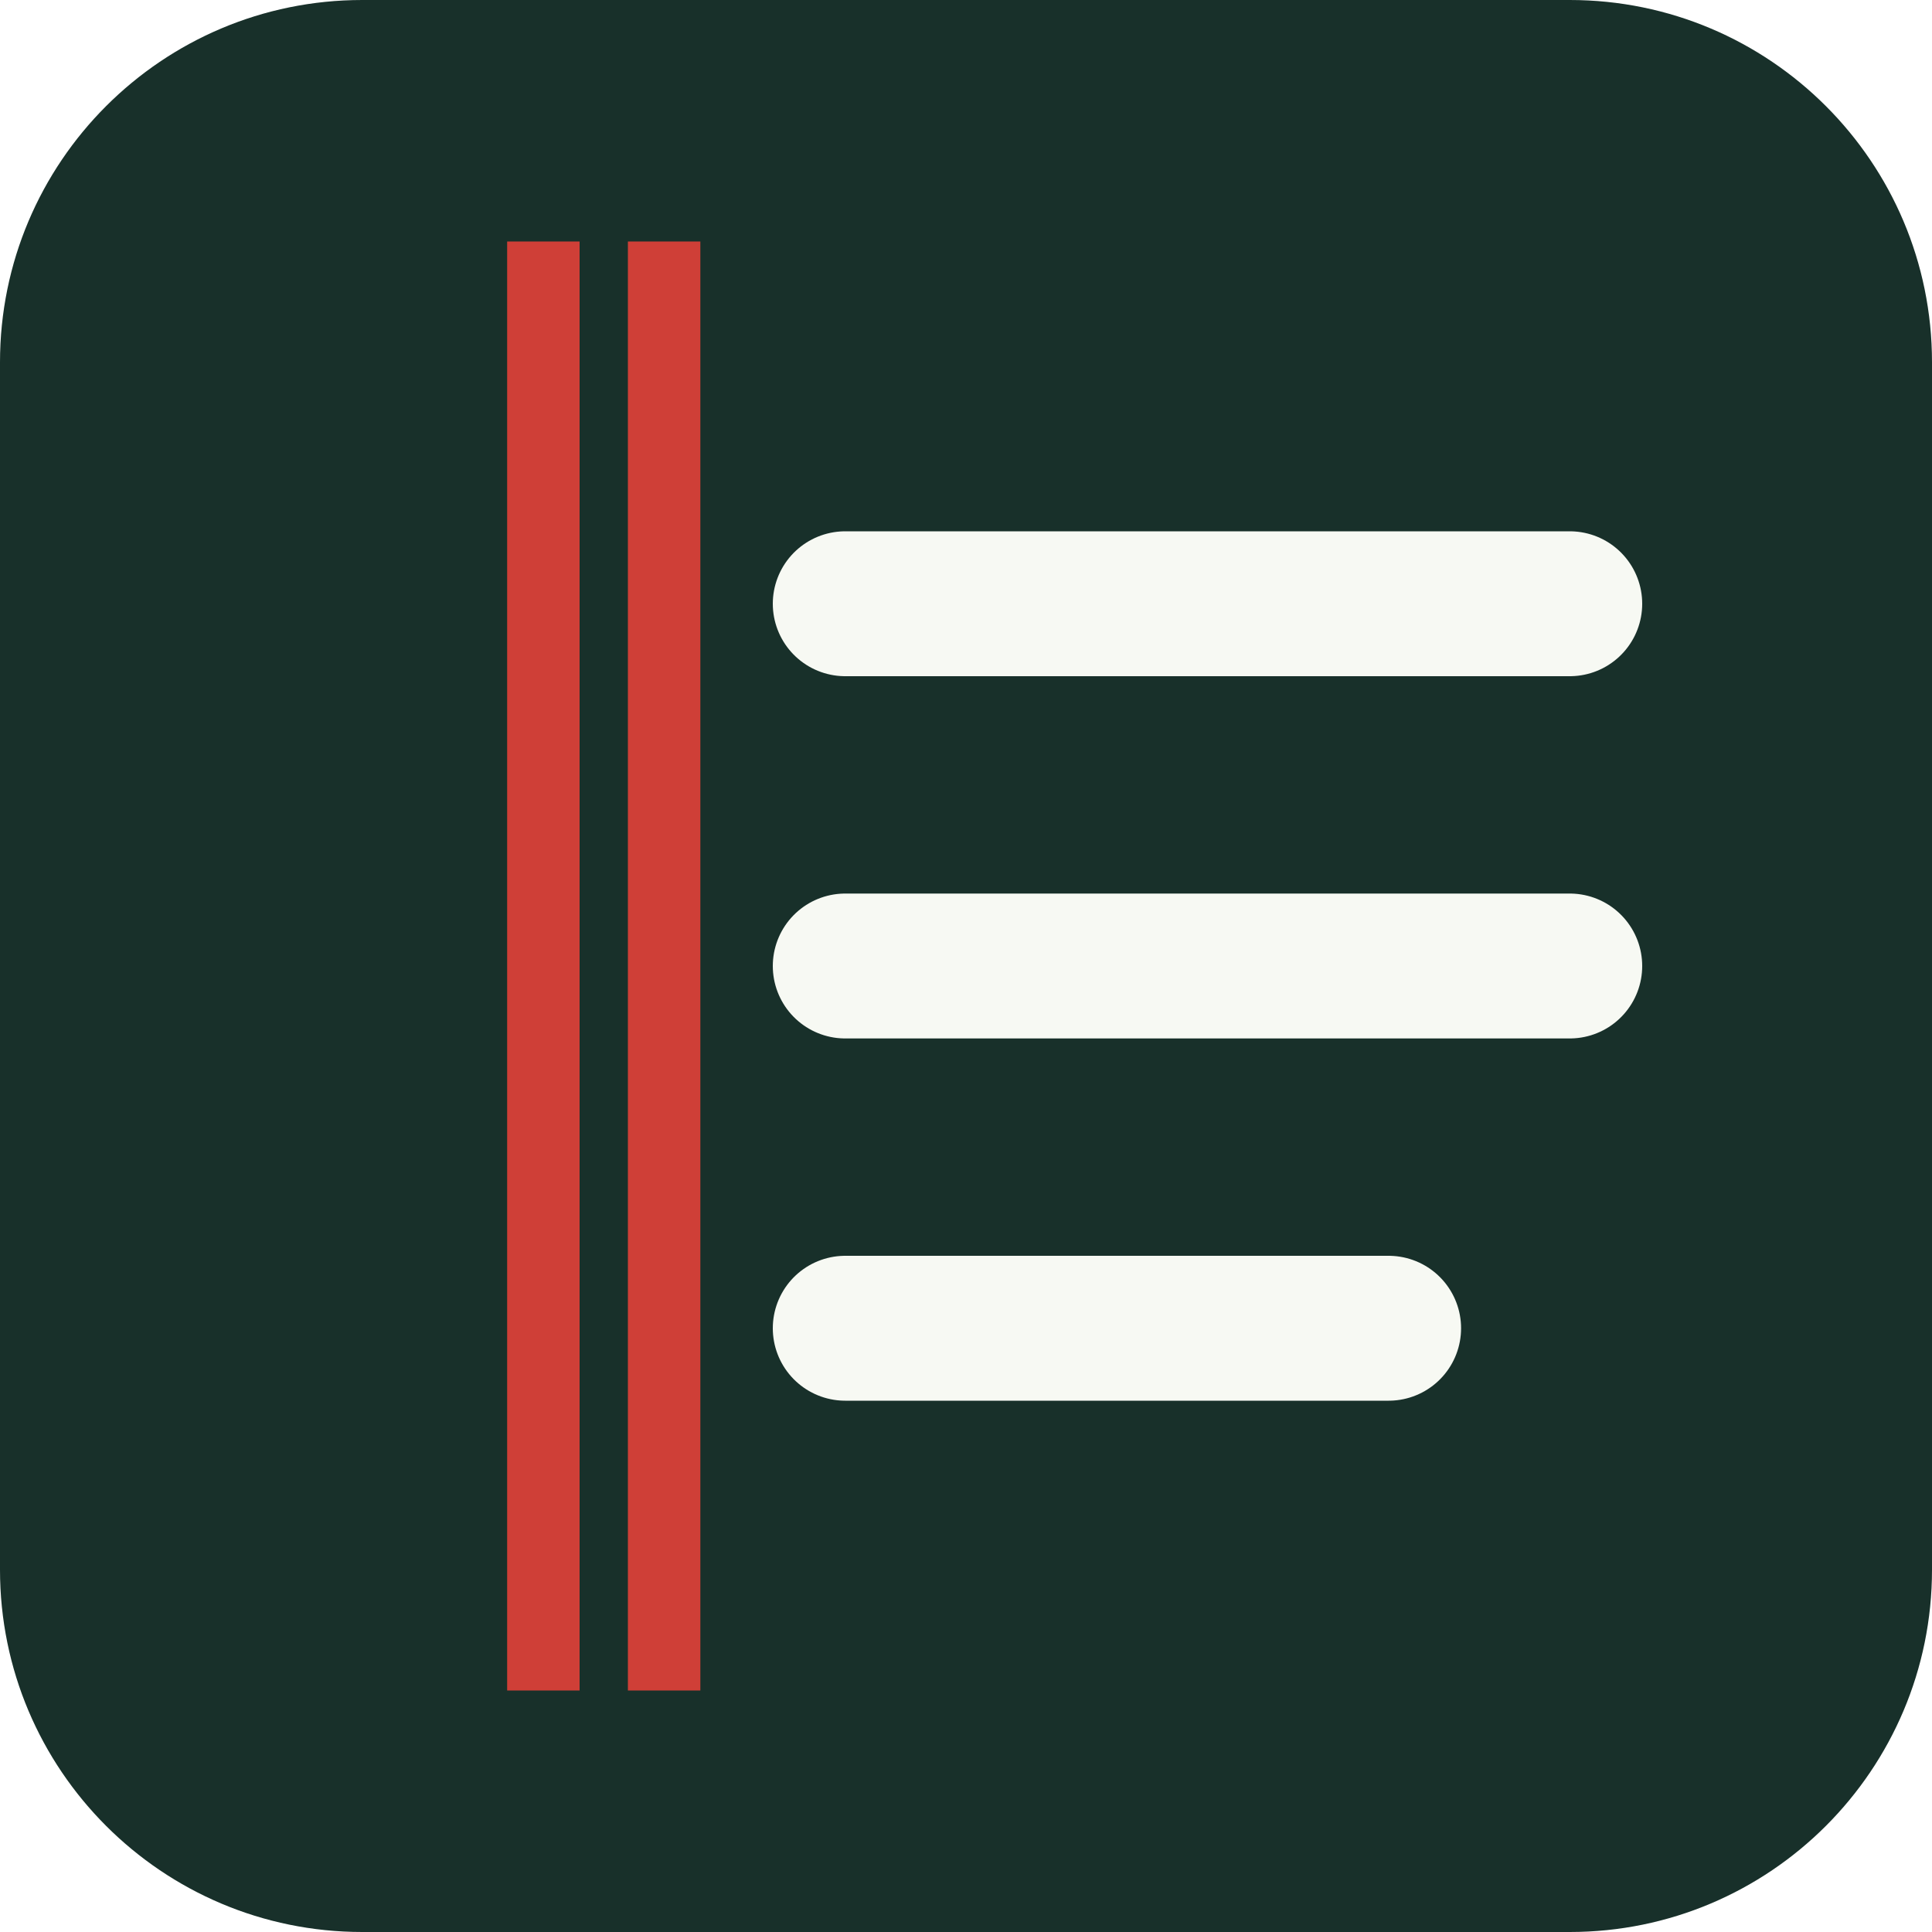
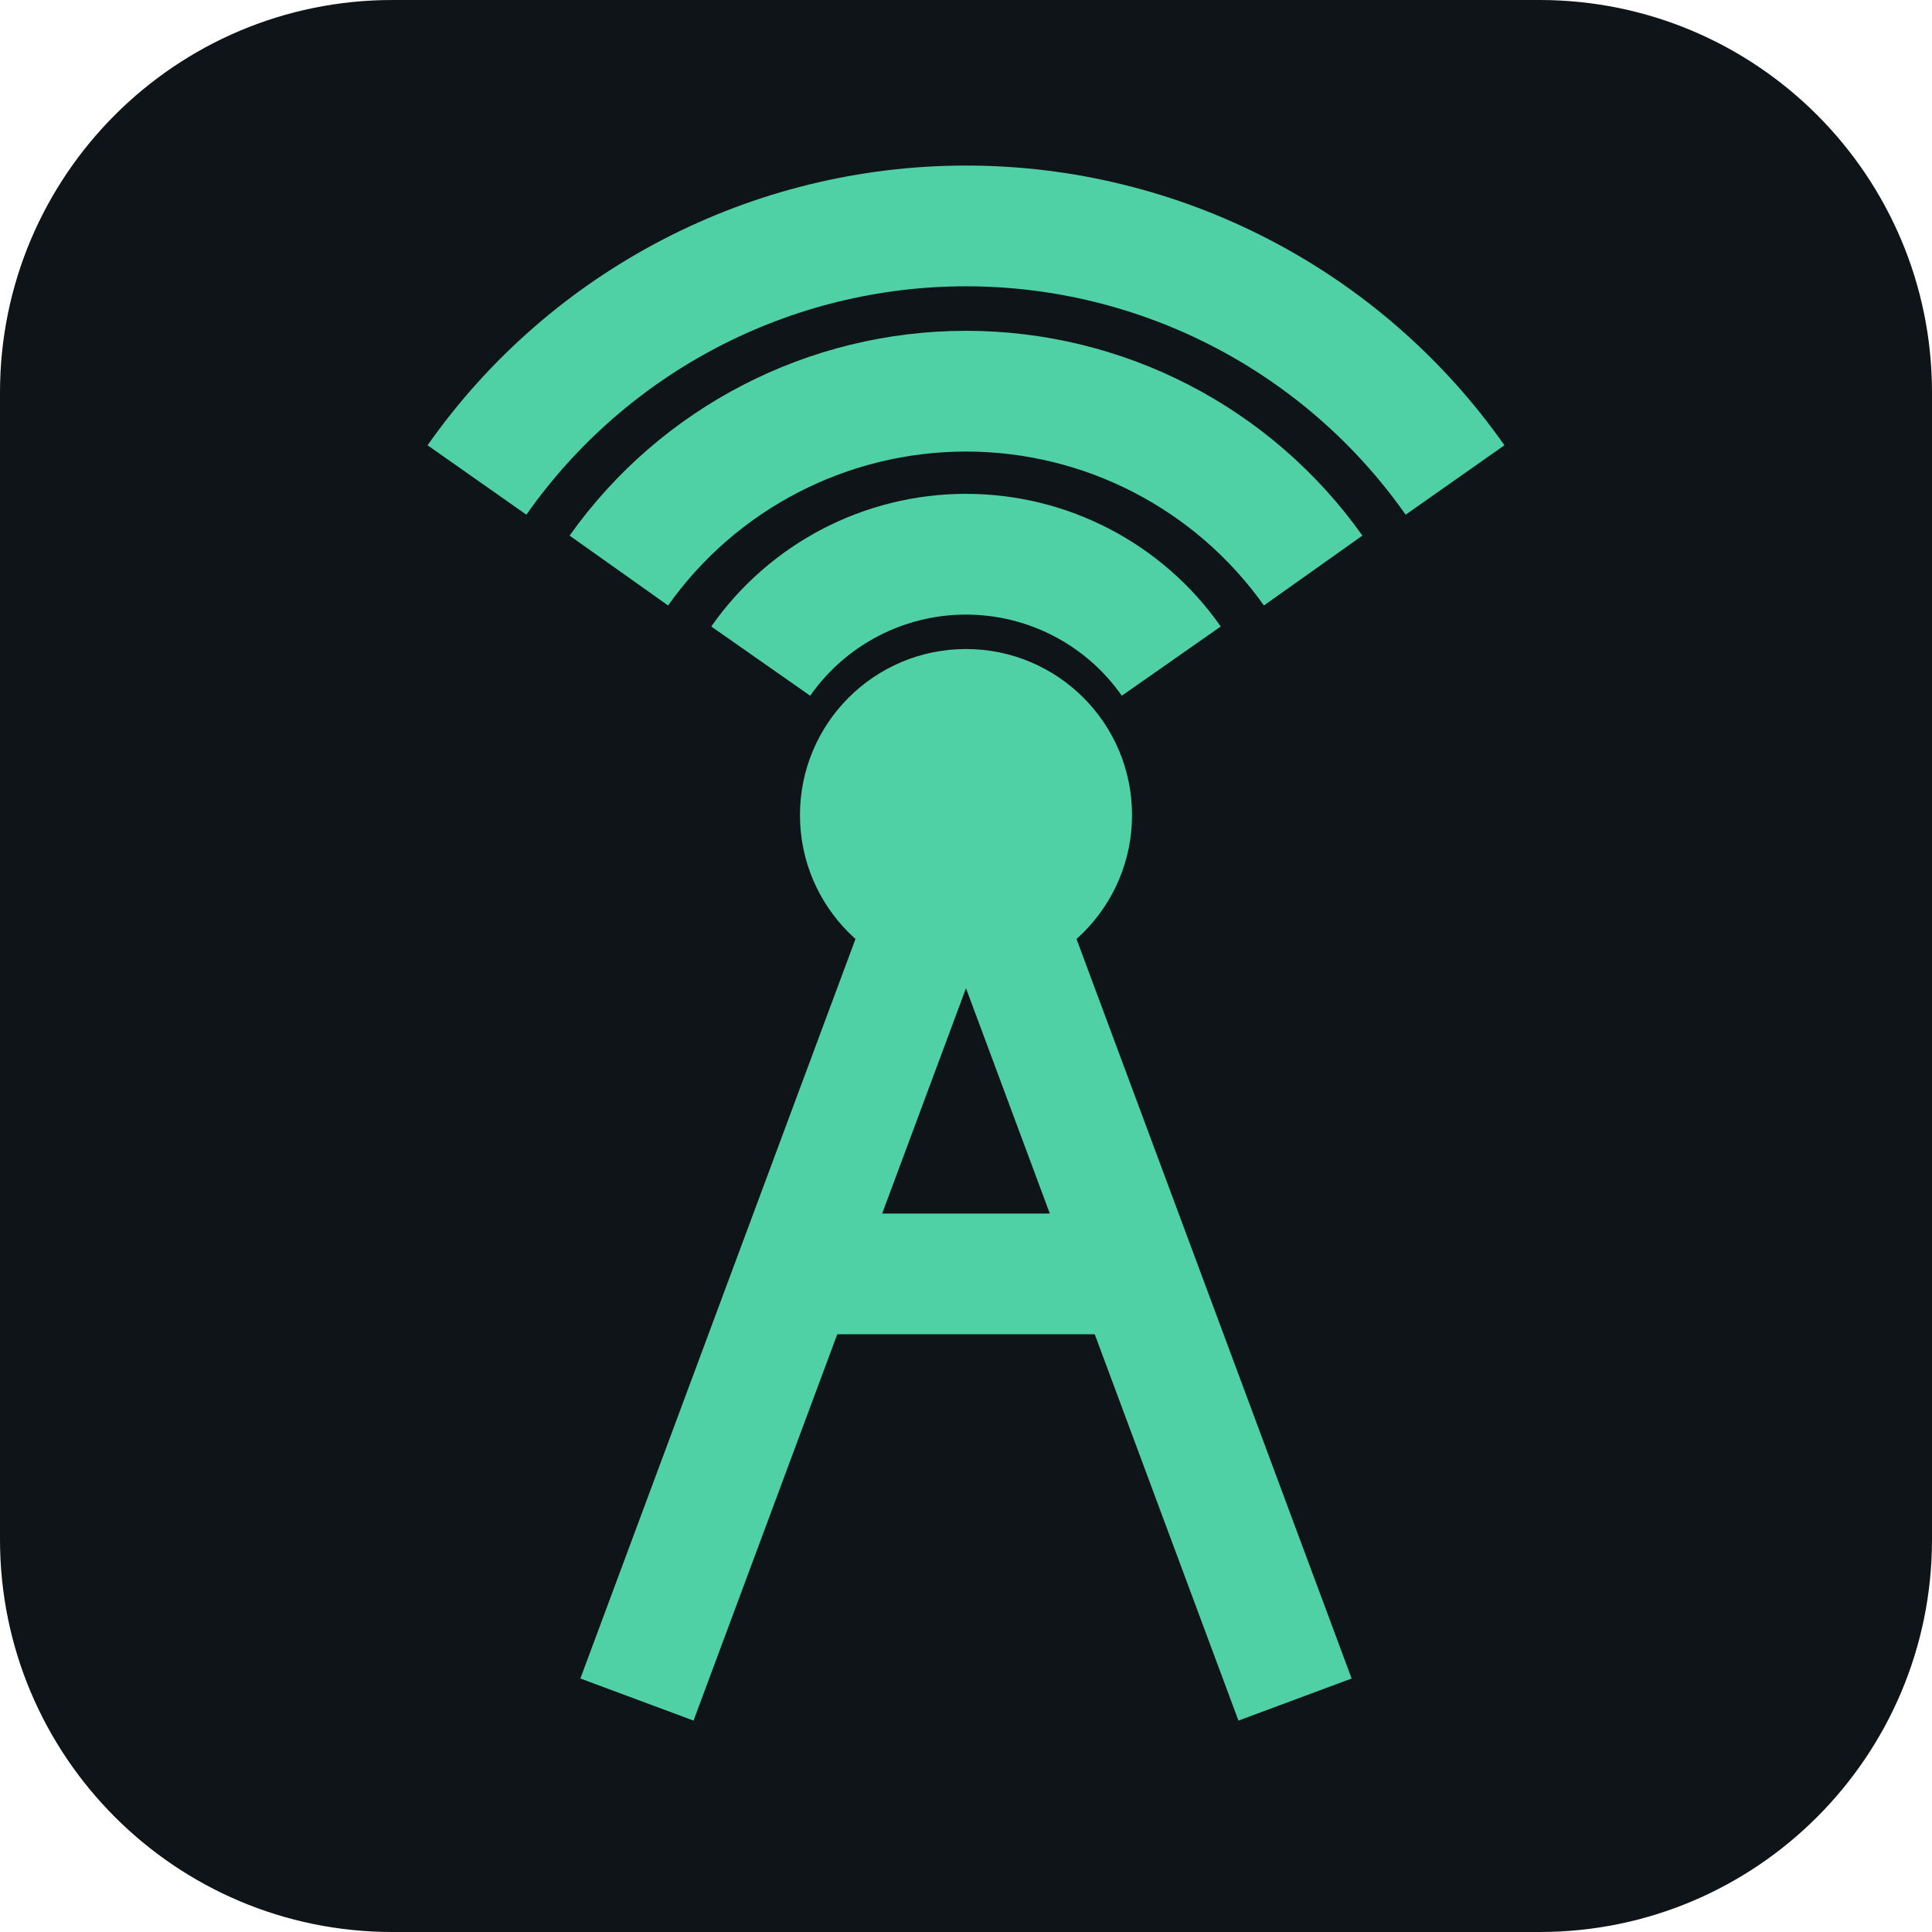
- <svg xmlns="http://www.w3.org/2000/svg" viewBox="0 0 32 32">
-   <rect width="32" height="32" rx="6" fill="#18302a" />
-   <path d="M9 4v24M11 4v24" stroke="#cf3f37" stroke-width="1.2" />
-   <path d="M14 10h12M14 16h12M14 22h9" stroke="#f7f9f3" stroke-width="2.4" stroke-linecap="round" />
+ <svg xmlns="http://www.w3.org/2000/svg" viewBox="0 0 64 64">
+   <rect width="64" height="64" rx="13" fill="#0f1419" />
+   <g fill="none" stroke="#4fd1a5" stroke-width="4" stroke-linecap="butt">
+     <path d="M25.2 21.9 A8.3 8.3 0 0 1 38.8 21.9" />
+     <path d="M20.5 18.9 A14.1 14.1 0 0 1 43.5 18.9" />
+     <path d="M15.8 15.9 A19.8 19.8 0 0 1 48.2 15.9" />
+     <path d="M32 27 L21.1 56.3 M32 27 L42.9 56.3 M26.6 42.2 H37.4" />
+   </g>
+   <circle cx="32" cy="27" r="5.5" fill="#4fd1a5" />
</svg>
